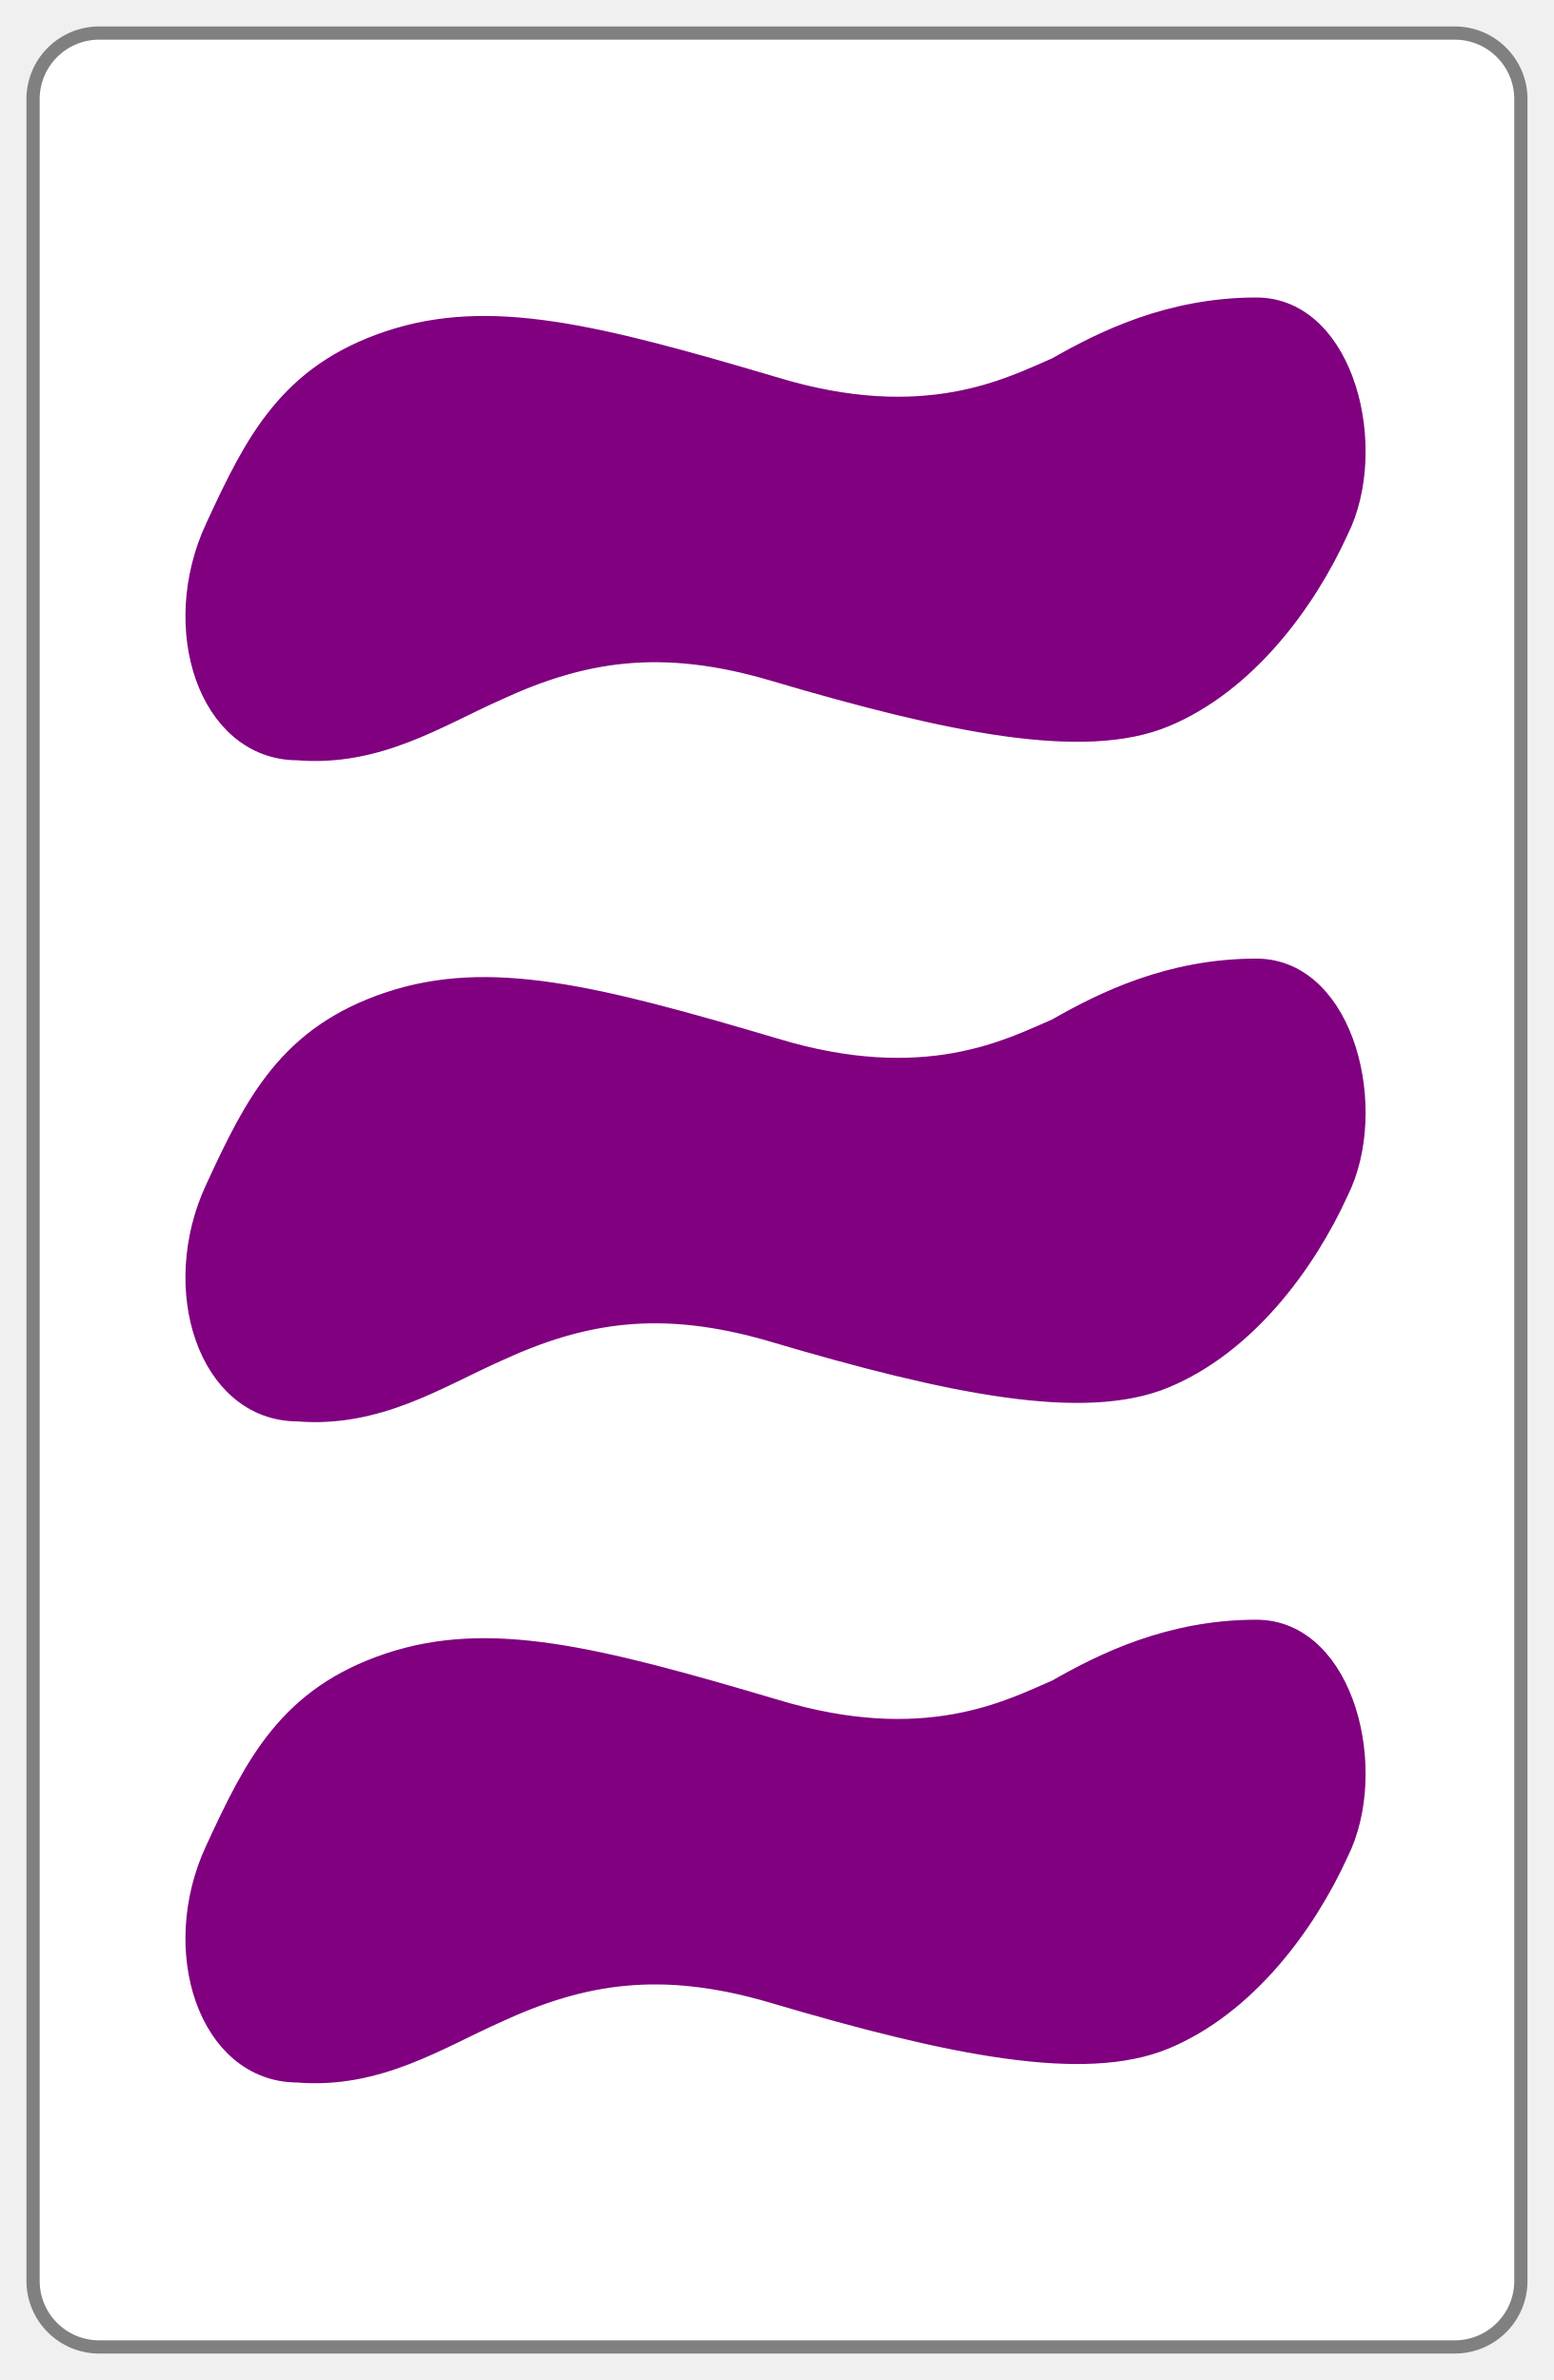
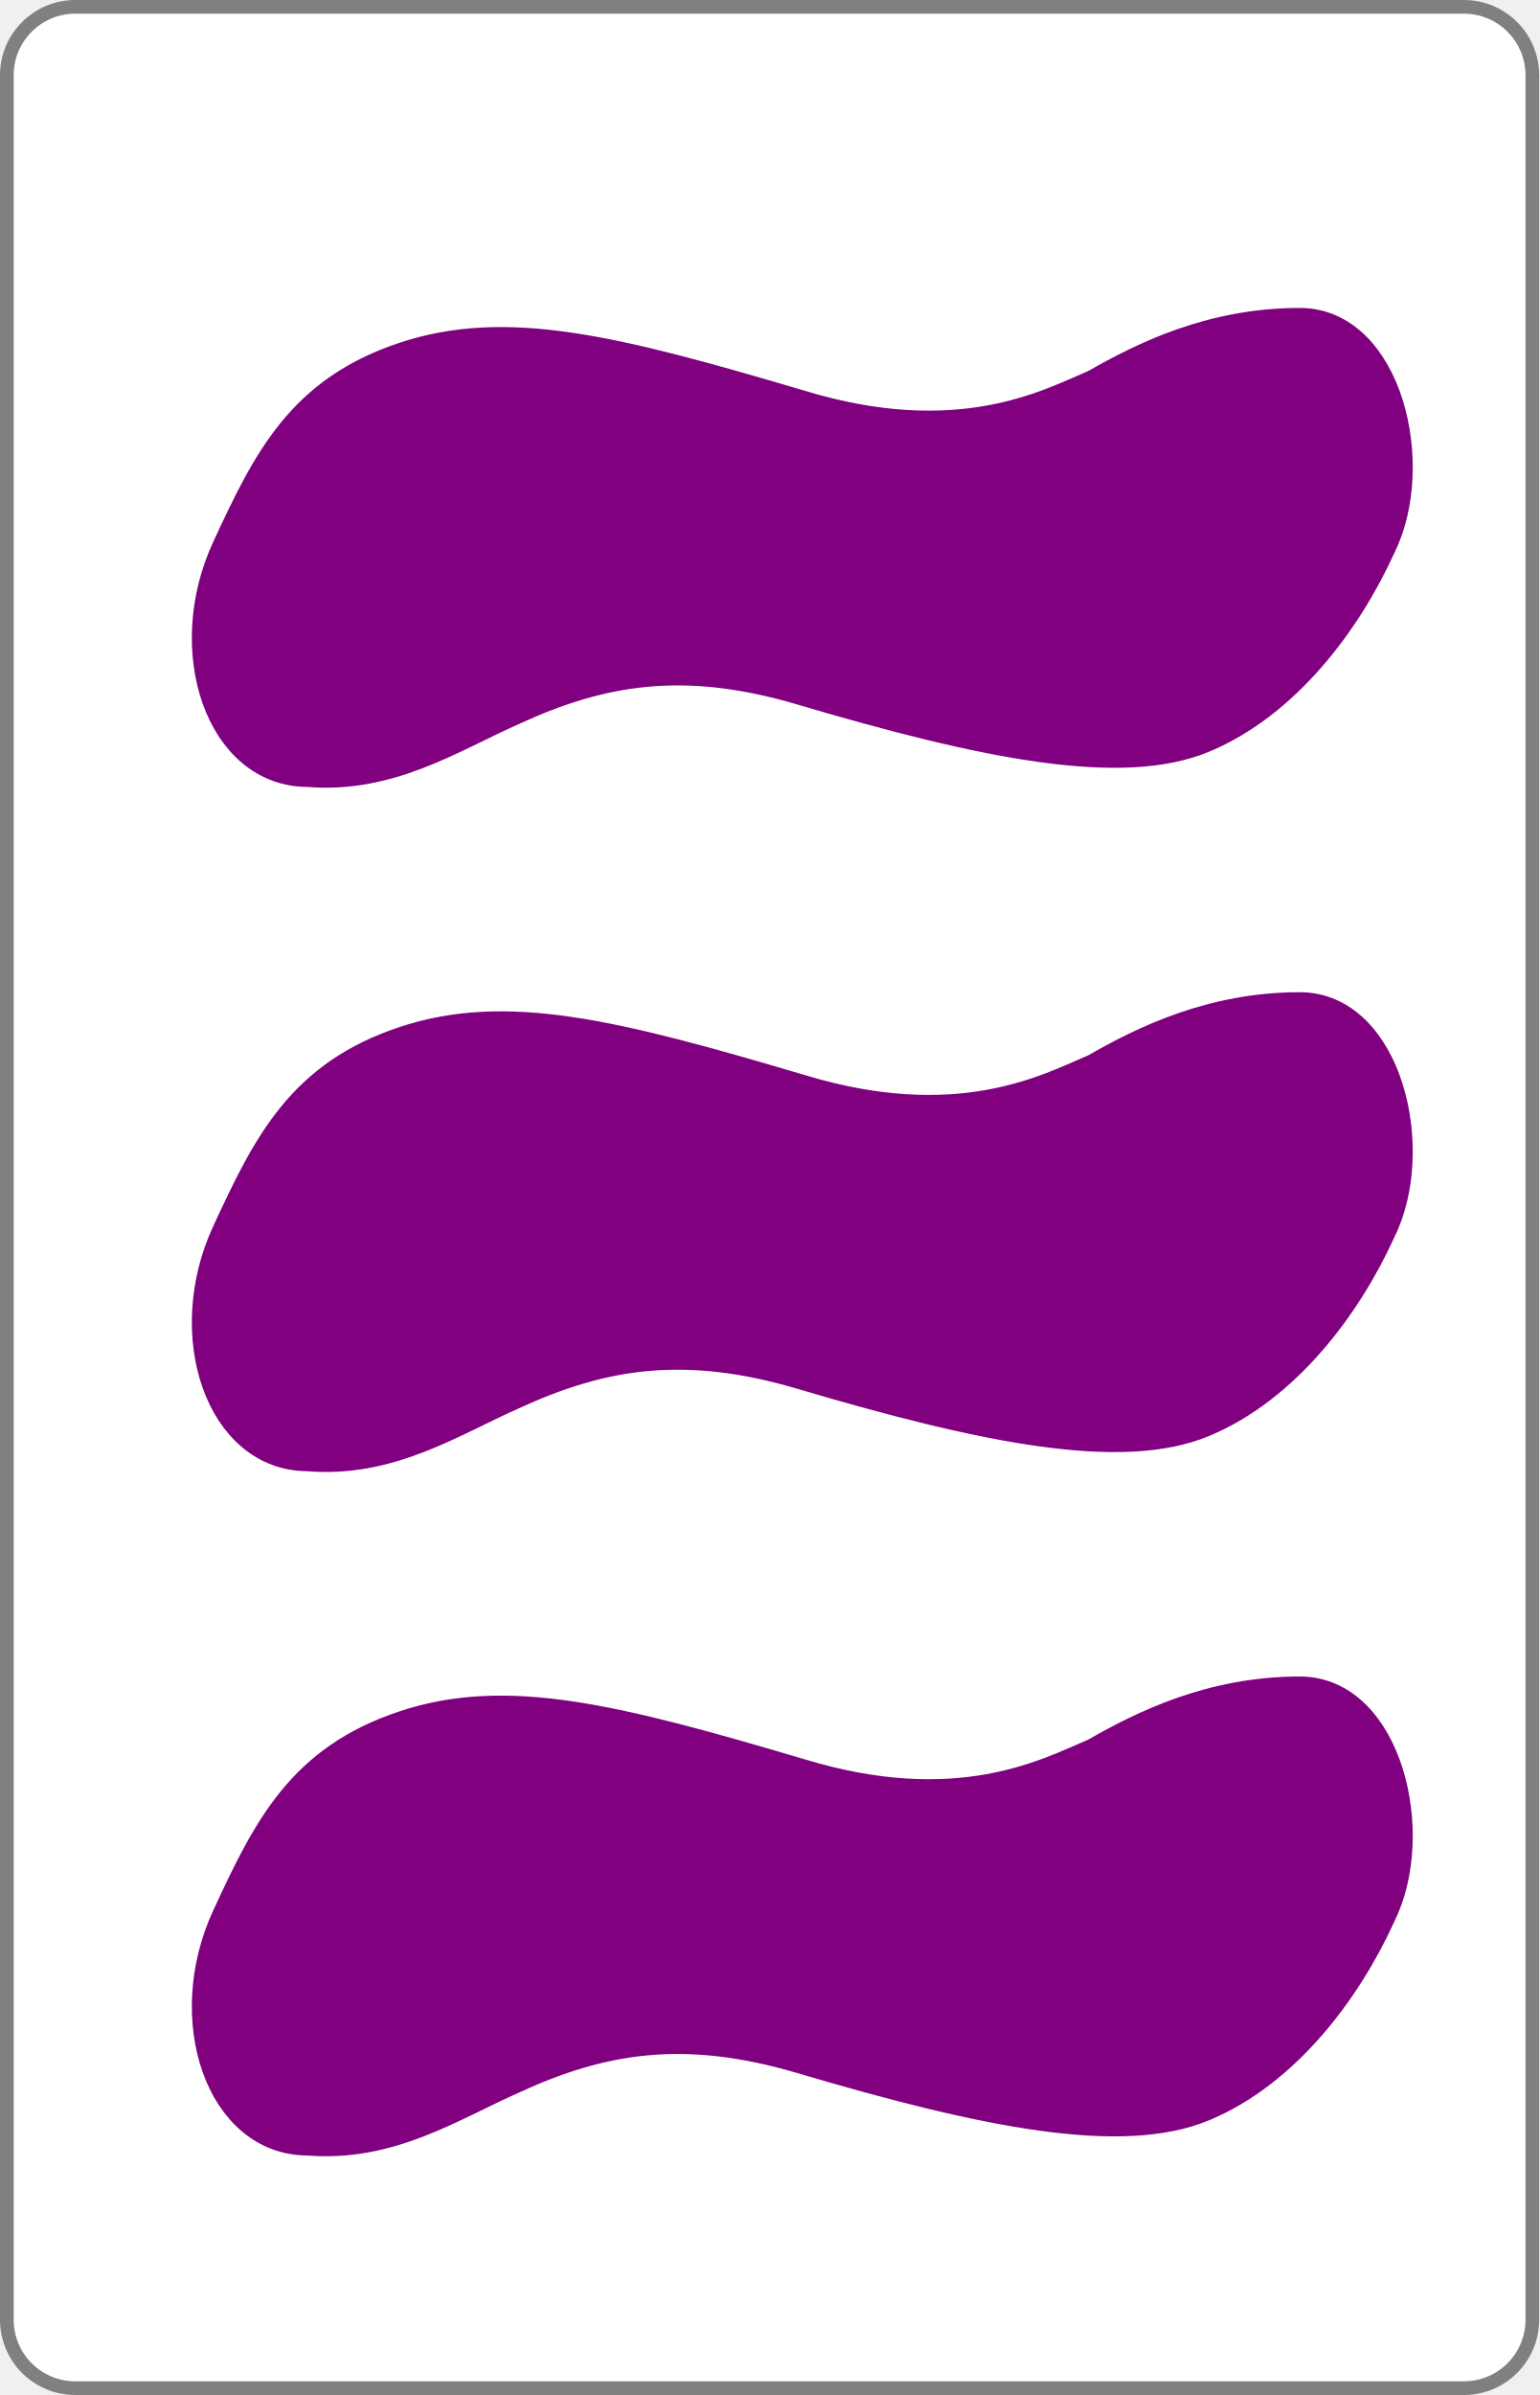
- <svg xmlns="http://www.w3.org/2000/svg" xmlns:xlink="http://www.w3.org/1999/xlink" version="1.1" height="360" width="235">
+ <svg xmlns="http://www.w3.org/2000/svg" xmlns:xlink="http://www.w3.org/1999/xlink" version="1.1" height="350" width="225">
  <defs>
    <path class="setcolor setline" id="shape" d="m 33,180 c 6,-13 11,-23 26,-28 15,-5 31,-1 58,7 23,7 36,0 43,-3 7,-4 17,-9 30,-9 13,0 18,21 12,33 -5,11 -14,23 -26,28 -12,5 -32,1 -59,-7 -17,-5 -29,-3 -42,3 -9,4 -18,10 -30,9 -13,0 -19,-18 -12,-33 z" />
    <style type="text/css">
      .setcolor {
        stroke: purple;
        fill: purple;
      }
      .setline {
        stroke-width: 4;
        stroke-linejoin: round;
      }
    </style>
  </defs>
-   <rect x="5" y="5" height="350" width="225" rx="10" ry="10" fill="white" stroke="grey" stroke-width="2" />
+   <rect x="1" y="1" height="348" width="223" rx="10" ry="10" fill="white" stroke="grey" stroke-width="2" />
  <use y="-100" xlink:href="#shape" />
  <use xlink:href="#shape" />
  <use y="100" xlink:href="#shape" />
</svg>
